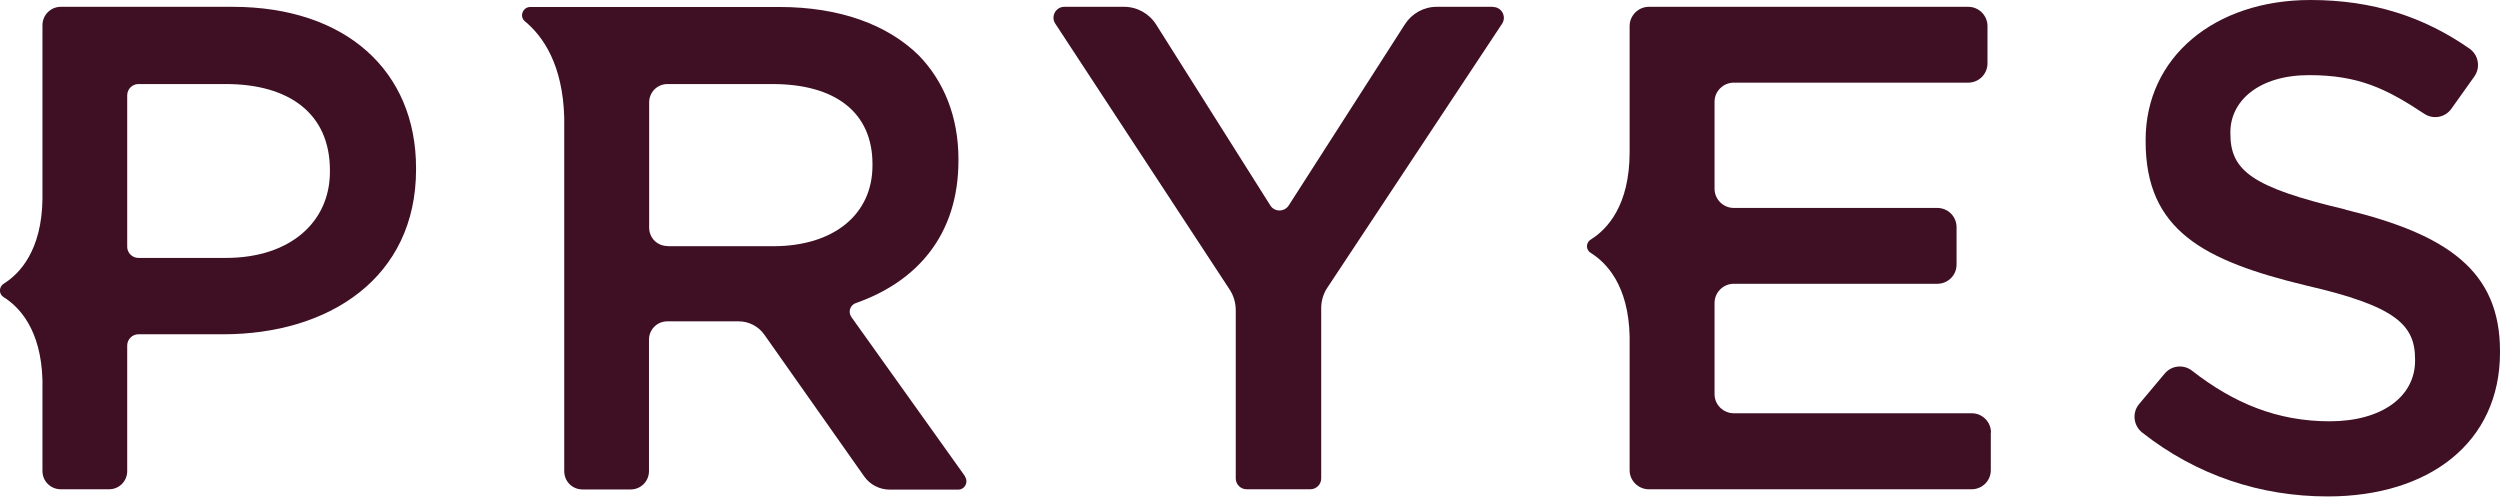
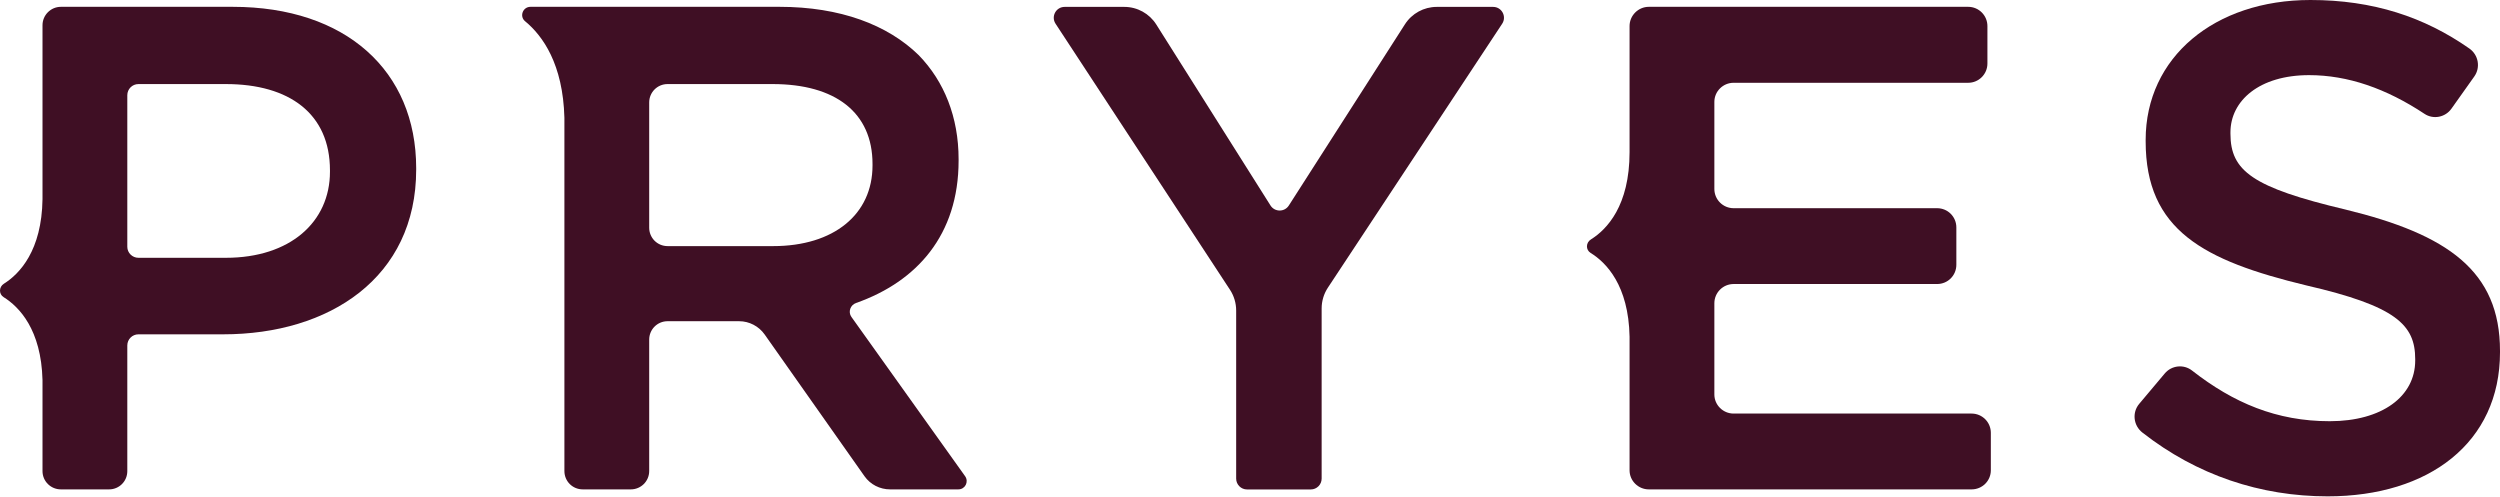
- <svg xmlns="http://www.w3.org/2000/svg" id="Layer_1" version="1.1" viewBox="0 0 1430.7 284">
+ <svg xmlns="http://www.w3.org/2000/svg" id="Layer_1" version="1.1" viewBox="0 0 1430.673 284.041">
  <defs>
    <style>
      .st0 {
        fill: #3f0f24;
      }
    </style>
  </defs>
-   <path class="st0" d="M133.2,3.9H34.8c-5.8,0-10.5,4.7-10.5,10.5v99.5c-.4,29.5-13.1,42.8-22.1,48.4-2.9,1.8-3,5.9-.2,7.7,8.9,5.5,21.5,18.5,22.3,47.5v52.1c0,5.8,4.7,10.4,10.5,10.4h27.6c5.8,0,10.4-4.6,10.4-10.4v-71.9c0-3.5,2.9-6.4,6.4-6.4h48.5c60.7,0,110.4-32.4,110.4-94.3v-.8c0-55.6-40.2-92.3-105-92.3ZM188.8,98.3c0,28.8-22.8,49.3-59.5,49.3h-50.1c-3.5,0-6.4-2.9-6.4-6.3V54.5c0-3.5,2.9-6.4,6.4-6.4h50.1c36.3,0,59.5,17,59.5,49.3v.8Z" />
-   <path class="st0" d="M552.3,272.6l-65.1-91.2c-2-2.9-.7-6.9,2.7-8,34.7-12.2,58.6-38.8,58.6-81.5v-.8c0-24.1-8.2-44.5-22.8-59.5-17.8-17.4-44.9-27.6-79.7-27.6h-142.5c-4.4,0-6.4,5.5-3.1,8.2,10.2,8.4,21.7,24.6,22.5,55.2v202.2c0,5.9,4.6,10.5,10.5,10.5h27.5c5.8,0,10.5-4.6,10.5-10.5v-75.2c0-5.8,4.6-10.5,10.5-10.5h40.9c5.8,0,11.3,2.9,14.6,7.6l57.2,81.2c3.3,4.7,8.8,7.5,14.6,7.5h39.1c3.9,0,6.1-4.3,3.9-7.5ZM382,140.8c-5.9,0-10.5-4.7-10.5-10.5V58.6c0-5.8,4.6-10.5,10.5-10.5h60.1c35.9,0,57.2,16.2,57.2,45.8v.8c0,28-22.1,46.2-56.8,46.2h-60.4Z" />
-   <path class="st0" d="M854.5,3.9h-32.3c-7.4,0-14.2,3.8-18.2,10l-66.5,103.7c-2.5,3.8-8.1,3.8-10.5,0l-65.4-103.6c-4-6.3-10.9-10.1-18.3-10.1h-34.2c-4.9,0-7.9,5.5-5.2,9.6l99.8,152.2c2.3,3.5,3.5,7.6,3.5,11.9v96.2c0,3.4,2.8,6.2,6.2,6.2h36.5c3.4,0,6.2-2.8,6.2-6.2v-97.4c0-4.2,1.2-8.4,3.6-11.9L859.6,13.6c2.7-4.1-.2-9.6-5.2-9.6Z" />
-   <path class="st0" d="M1139.3,247.7v21.4c0,6-4.9,10.9-11,10.9h-184.7c-6,0-11-4.9-11-10.9v-76.5c-.6-29.4-13.4-42.4-22.3-47.9-2.9-1.8-2.8-6,.2-7.7,9.1-5.7,22.1-19.2,22.1-49.9V14.9c0-6,5-11,11-11h182.8c6.1,0,11,5,11,11v21.4c0,6-4.9,11-11,11h-134.2c-6,0-11,4.9-11,10.9v49.8c0,6.1,5,11,11,11h116.5c6.1,0,11,4.9,11,11v21.4c0,6.1-4.9,11-11,11h-116.5c-6,0-11,4.9-11,11v52.2c0,6,5,10.9,11,10.9h136.2c6.1,0,11,5,11,11Z" />
-   <path class="st0" d="M1342.3,119.9c-53.3-12.6-65.9-22.1-65.9-43.4v-.8c0-18.2,16.6-32.7,45-32.7s44.2,7.7,66.1,22.2c5.1,3.3,11.9,2,15.4-3l13.1-18.4c3.7-5.2,2.4-12.4-2.8-16-25.8-18-55.1-27.8-91-27.8-54.8,0-94.3,32.7-94.3,80.1v.8c0,50.9,33.1,68.3,91.9,82.5,51.3,11.8,62.3,22.5,62.3,42.2v.8c0,20.5-18.9,34.7-48.9,34.7s-55-10.4-78.8-29c-4.8-3.7-11.7-3-15.6,1.7l-14.6,17.4c-4.2,5-3.3,12.4,1.8,16.4,31.2,24.5,67.7,36.5,106.1,36.5,58,0,98.6-30.8,98.6-82.4v-.8c0-45.8-30-66.7-88.4-80.9Z" />
+   <path class="st0" d="M133.206,3.905H34.848c-5.79,0-10.521,4.73-10.521,10.521v99.5c-.408,29.524-13.131,42.818-22.102,48.445-2.855,1.795-3.019,5.872-.163,7.666,8.889,5.546,21.531,18.514,22.265,47.466v52.115c0,5.791,4.731,10.44,10.521,10.44h27.565c5.791,0,10.44-4.648,10.44-10.44v-71.933c0-3.507,2.855-6.361,6.362-6.361h48.526c60.679,0,110.429-32.379,110.429-94.28v-.816c0-55.622-40.207-92.323-104.963-92.323ZM188.827,98.267c0,28.79-22.835,49.261-59.536,49.261h-50.076c-3.506,0-6.362-2.855-6.362-6.28V54.471c0-3.507,2.855-6.361,6.362-6.361h50.076c36.294,0,59.536,16.964,59.536,49.342v.815Z" />
+   <path class="st0" d="M552.329,272.555l-65.083-91.182c-2.039-2.854-.653-6.851,2.692-7.992,34.662-12.234,58.639-38.821,58.639-81.476v-.816c0-24.06-8.237-44.53-22.836-59.537-17.779-17.372-44.938-27.648-79.682-27.648h-142.48c-4.404,0-6.443,5.465-3.099,8.237,10.195,8.401,21.695,24.63,22.51,55.214v202.18c0,5.873,4.648,10.521,10.521,10.521h27.485c5.79,0,10.521-4.648,10.521-10.521v-75.195c0-5.791,4.648-10.521,10.52-10.521h40.942c5.791,0,11.255,2.855,14.598,7.585l57.172,81.15c3.345,4.73,8.809,7.503,14.599,7.503h39.066c3.915,0,6.117-4.323,3.915-7.503ZM382.037,140.84c-5.872,0-10.52-4.73-10.52-10.521V58.63c0-5.791,4.648-10.521,10.52-10.521h60.108c35.885,0,57.172,16.23,57.172,45.754v.815c0,27.974-22.102,46.162-56.845,46.162h-60.434Z" />
+   <path class="st0" d="M854.458,3.945h-32.252c-7.366,0-14.225,3.751-18.199,9.953l-66.458,103.72c-2.456,3.832-8.062,3.813-10.491-.036l-65.353-103.558c-3.96-6.274-10.86-10.079-18.279-10.079h-34.166c-4.943,0-7.909,5.491-5.199,9.625l99.82,152.247c2.309,3.521,3.538,7.641,3.538,11.851v96.212c0,3.434,2.784,6.216,6.216,6.216h36.485c3.434,0,6.216-2.783,6.216-6.216v-97.36c0-4.235,1.243-8.377,3.578-11.911L859.646,13.587c2.729-4.133-.235-9.642-5.188-9.642Z" />
+   <path class="st0" d="M1139.297,247.68v21.45c0,6.035-4.893,10.928-11.01,10.928h-184.728c-6.035,0-11.01-4.893-11.01-10.928v-76.501c-.57-29.36-13.376-42.41-22.265-47.874-2.936-1.794-2.773-5.954.163-7.748,9.134-5.709,22.102-19.247,22.102-49.913V14.916c0-6.035,4.975-11.011,11.01-11.011h182.77c6.117,0,11.01,4.975,11.01,11.011v21.45c0,6.035-4.893,11.01-11.01,11.01h-134.243c-6.036,0-11.01,4.893-11.01,10.929v49.831c0,6.117,4.974,11.01,11.01,11.01h116.463c6.117,0,11.011,4.894,11.011,11.011v21.368c0,6.117-4.894,11.01-11.011,11.01h-116.463c-6.036,0-11.01,4.894-11.01,11.011v52.196c0,6.035,4.974,10.929,11.01,10.929h136.2c6.117,0,11.01,4.975,11.01,11.01Z" />
+   <path class="st0" d="M1342.3,119.931c-53.255-12.628-65.883-22.097-65.883-43.401v-.786c0-18.152,16.572-32.745,44.98-32.745,22.247,0,44.185,7.657,66.089,22.16,5.055,3.347,11.878,1.99,15.388-2.953l13.093-18.445c3.676-5.179,2.373-12.357-2.831-15.998C1387.351,9.72,1358.062,0,1322.183,0,1267.349,0,1227.893,32.737,1227.893,80.083v.786c0,50.897,33.139,68.256,91.925,82.456,51.282,11.834,62.331,22.483,62.331,42.214v.786c0,20.518-18.938,34.718-48.917,34.718-30.354,0-55.023-10.42-78.807-28.999-4.783-3.737-11.685-2.974-15.592,1.672l-14.632,17.401c-4.171,4.961-3.323,12.384,1.778,16.382,31.217,24.465,67.659,36.544,106.066,36.544,57.992,0,98.627-30.772,98.627-82.448v-.793c0-45.759-29.987-66.669-88.373-80.869Z" />
</svg>
